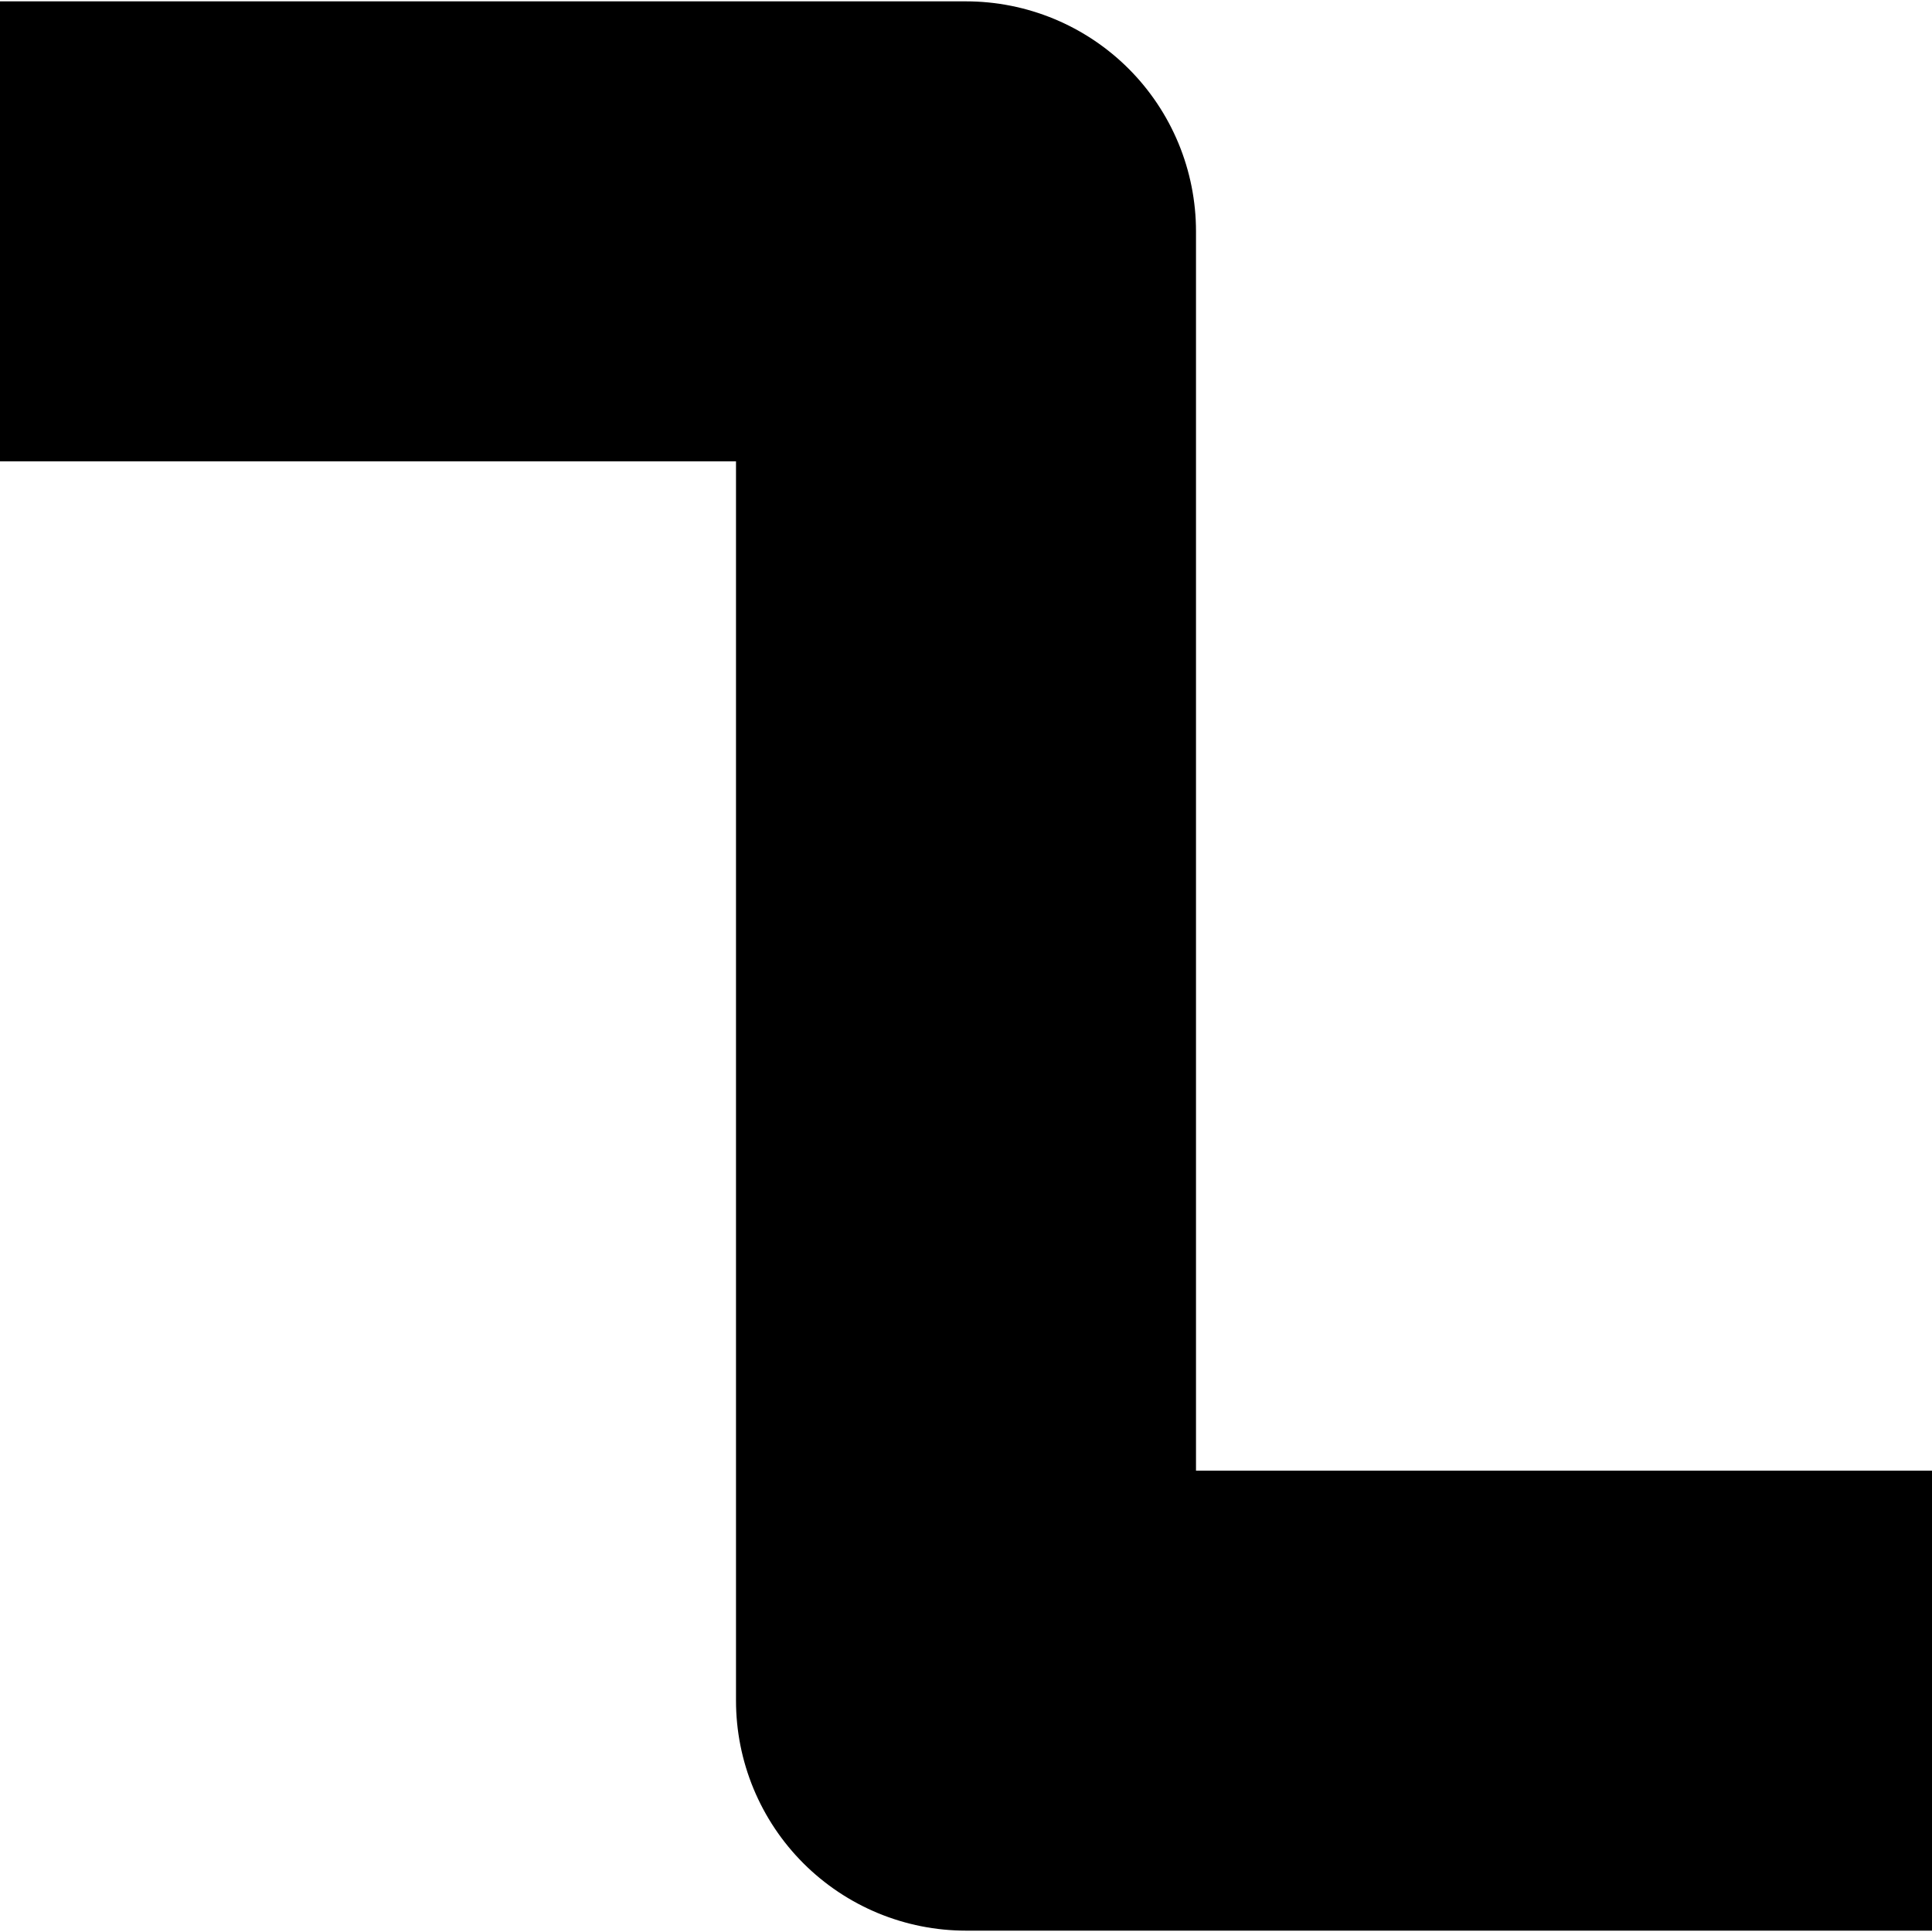
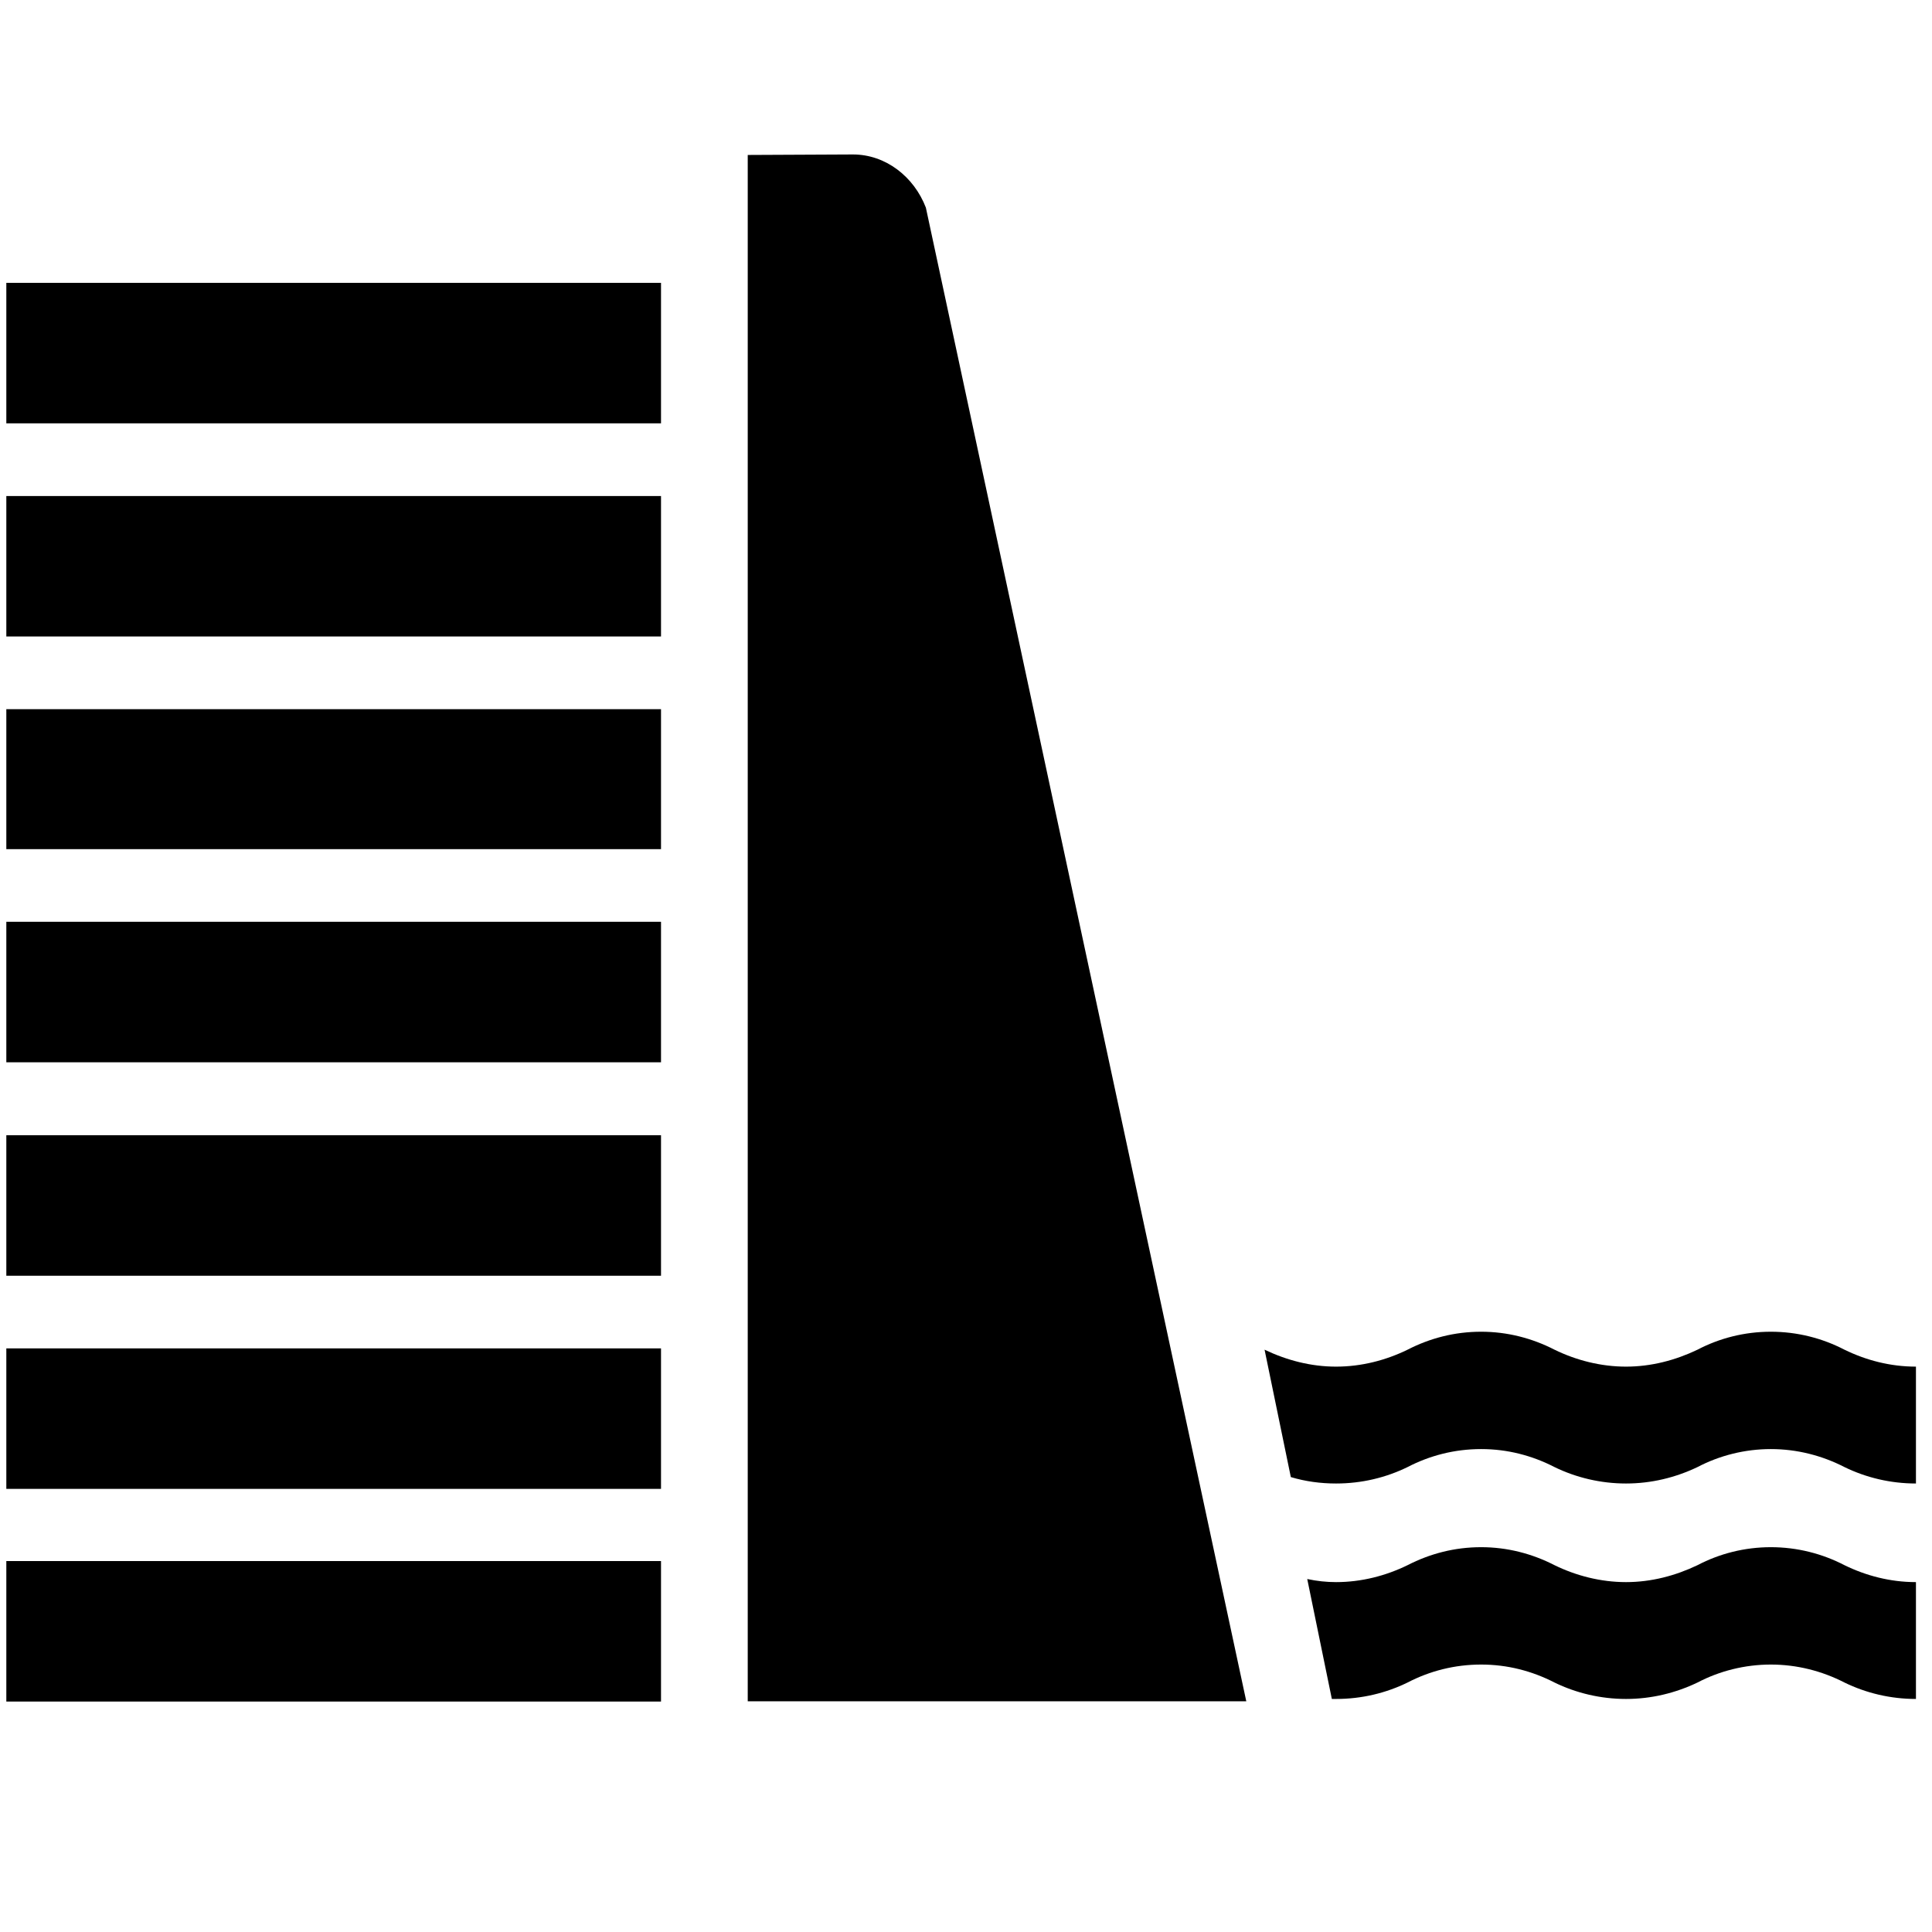
<svg xmlns="http://www.w3.org/2000/svg" width="2520" height="2520" viewBox="0 0 26880 26880" id="svg3064" version="1.1">
  <defs id="defs3070" />
-   <path style="font-size:medium;font-style:normal;font-variant:normal;font-weight:normal;font-stretch:normal;text-indent:0;text-align:start;text-decoration:none;line-height:normal;letter-spacing:normal;word-spacing:normal;text-transform:none;direction:ltr;block-progression:tb;writing-mode:lr-tb;text-anchor:start;baseline-shift:baseline;color:#000000;fill:#000000;fill-opacity:1;stroke:none;stroke-width:600;marker:none;visibility:visible;display:inline;overflow:visible;enable-background:accumulate;font-family:Sans;-inkscape-font-specification:Sans" d="m 0,18.873 0,6400 10240,0 0,17242.254 c 0.02,209.433 20.666,418.86 61.54,624.266 40.874,205.407 101.975,406.783 182.131,600.271 80.157,193.487 179.365,379.077 295.725,553.212 116.359,174.135 249.864,336.807 397.956,484.899 148.092,148.092 310.764,281.596 484.899,397.956 174.135,116.36 359.724,215.568 553.212,295.725 193.487,80.156 394.864,141.257 600.27,182.131 205.407,40.873 414.833,61.519 624.267,61.54 l 13440.001,0 0,-6400 -10240,0 0,-17242.254 c -0.02,-209.434 -20.666,-418.86 -61.54,-624.267 -40.874,-205.406 -101.975,-406.783 -182.131,-600.27 -80.157,-193.488 -179.365,-379.077 -295.725,-553.212 -116.359,-174.135 -249.864,-336.807 -397.956,-484.899 C 15554.557,808.133 15391.885,674.628 15217.75,558.269 15043.615,441.909 14858.025,342.701 14664.538,262.544 14471.05,182.388 14269.674,121.287 14064.267,80.413 13858.86,39.54 13649.434,18.894 13440,18.873 z" id="path3819" />
+   <g id="g3338" transform="matrix(71.12202,-13.59536,12.40831,77.92598,-10997.585,-5827.762)" style="fill:#000000;fill-opacity:1;stroke:none" />
+   <path style="fill:#000000;fill-opacity:1;stroke:none" d="M 1112.562 201.469 L 975.312 202.125 L 975.312 2219.062 L 1625.594 2219.062 L 1207.656 270.812 C 1192.064 230.28 1155.059 201.469 1112.562 201.469 z M 8.25 368.938 L 8.25 552.188 L 862.188 552.188 L 862.188 368.938 L 8.25 368.938 z M 8.25 647 L 8.25 830.219 L 862.188 830.219 L 862.188 647 L 8.25 647 z M 8.25 925.031 L 8.25 1107.594 L 862.188 1107.594 L 862.188 925.031 L 8.25 925.031 z M 8.25 1202.375 L 8.25 1385.625 L 862.188 1385.625 L 862.188 1202.375 L 8.25 1202.375 z M 8.25 1480.75 L 8.25 1664 L 862.188 1664 L 862.188 1480.75 L 8.25 1480.75 z M 1931.938 1737.031 C 1897.389 1737.031 1865.288 1745.395 1835.938 1760.469 C 1807.81 1774.203 1776.013 1782.562 1742.688 1782.562 C 1709.668 1782.562 1678.177 1774.203 1649.438 1760.469 L 1683.688 1926.625 C 1702.643 1932.32 1722.509 1935 1742.688 1935 C 1776.318 1935 1807.81 1927.297 1835.938 1913.562 C 1864.982 1898.488 1897.389 1890.094 1931.938 1890.094 C 1966.179 1890.094 1998.275 1898.488 2027.625 1913.562 C 2055.753 1927.297 2087.856 1935 2120.875 1935 C 2153.894 1935 2185.386 1927.297 2214.125 1913.562 C 2242.864 1898.488 2275.876 1890.094 2309.812 1890.094 C 2343.749 1890.094 2376.462 1898.488 2405.812 1913.562 C 2433.94 1927.297 2465.738 1935 2499.062 1935 L 2499.062 1782.562 C 2465.432 1782.562 2433.94 1774.203 2405.812 1760.469 C 2376.767 1745.395 2344.055 1737.031 2309.812 1737.031 C 2275.57 1737.031 2242.864 1745.395 2214.125 1760.469 C 2185.386 1774.203 2153.894 1782.562 2120.875 1782.562 C 2087.856 1782.562 2055.753 1774.203 2027.625 1760.469 C 1998.275 1745.395 1965.874 1737.031 1931.938 1737.031 z M 8.25 1758.781 L 8.25 1942.031 L 862.188 1942.031 L 862.188 1758.781 L 8.25 1758.781 z M 1931.938 2018.062 C 1897.389 2018.062 1865.288 2026.457 1835.938 2041.531 C 1807.81 2055.266 1776.013 2063.625 1742.688 2063.625 C 1730.152 2063.625 1717.629 2062.273 1705.094 2059.594 L 1737.188 2216.031 L 1742.688 2216.031 C 1776.318 2216.031 1807.81 2208.328 1835.938 2194.594 C 1864.982 2179.519 1897.389 2171.156 1931.938 2171.156 C 1966.179 2171.156 1998.275 2179.519 2027.625 2194.594 C 2055.753 2208.328 2087.856 2216.031 2120.875 2216.031 C 2153.894 2216.031 2185.386 2208.328 2214.125 2194.594 C 2242.864 2179.519 2275.876 2171.156 2309.812 2171.156 C 2343.749 2171.156 2376.462 2179.519 2405.812 2194.594 C 2433.94 2208.328 2465.738 2216.031 2499.062 2216.031 L 2499.062 2063.625 C 2465.432 2063.625 2433.94 2055.266 2405.812 2041.531 C 2376.767 2026.457 2344.055 2018.062 2309.812 2018.062 C 2275.57 2018.062 2242.864 2026.457 2214.125 2041.531 C 2185.386 2055.266 2153.894 2063.625 2120.875 2063.625 C 2087.856 2063.625 2055.753 2055.266 2027.625 2041.531 C 1998.275 2026.457 1965.874 2018.062 1931.938 2018.062 z M 8.25 2036.156 L 8.25 2219.406 L 862.188 2219.406 L 862.188 2036.156 L 8.25 2036.156 z " transform="scale(10.66667,10.66667)" id="rect2311" />
</svg>
